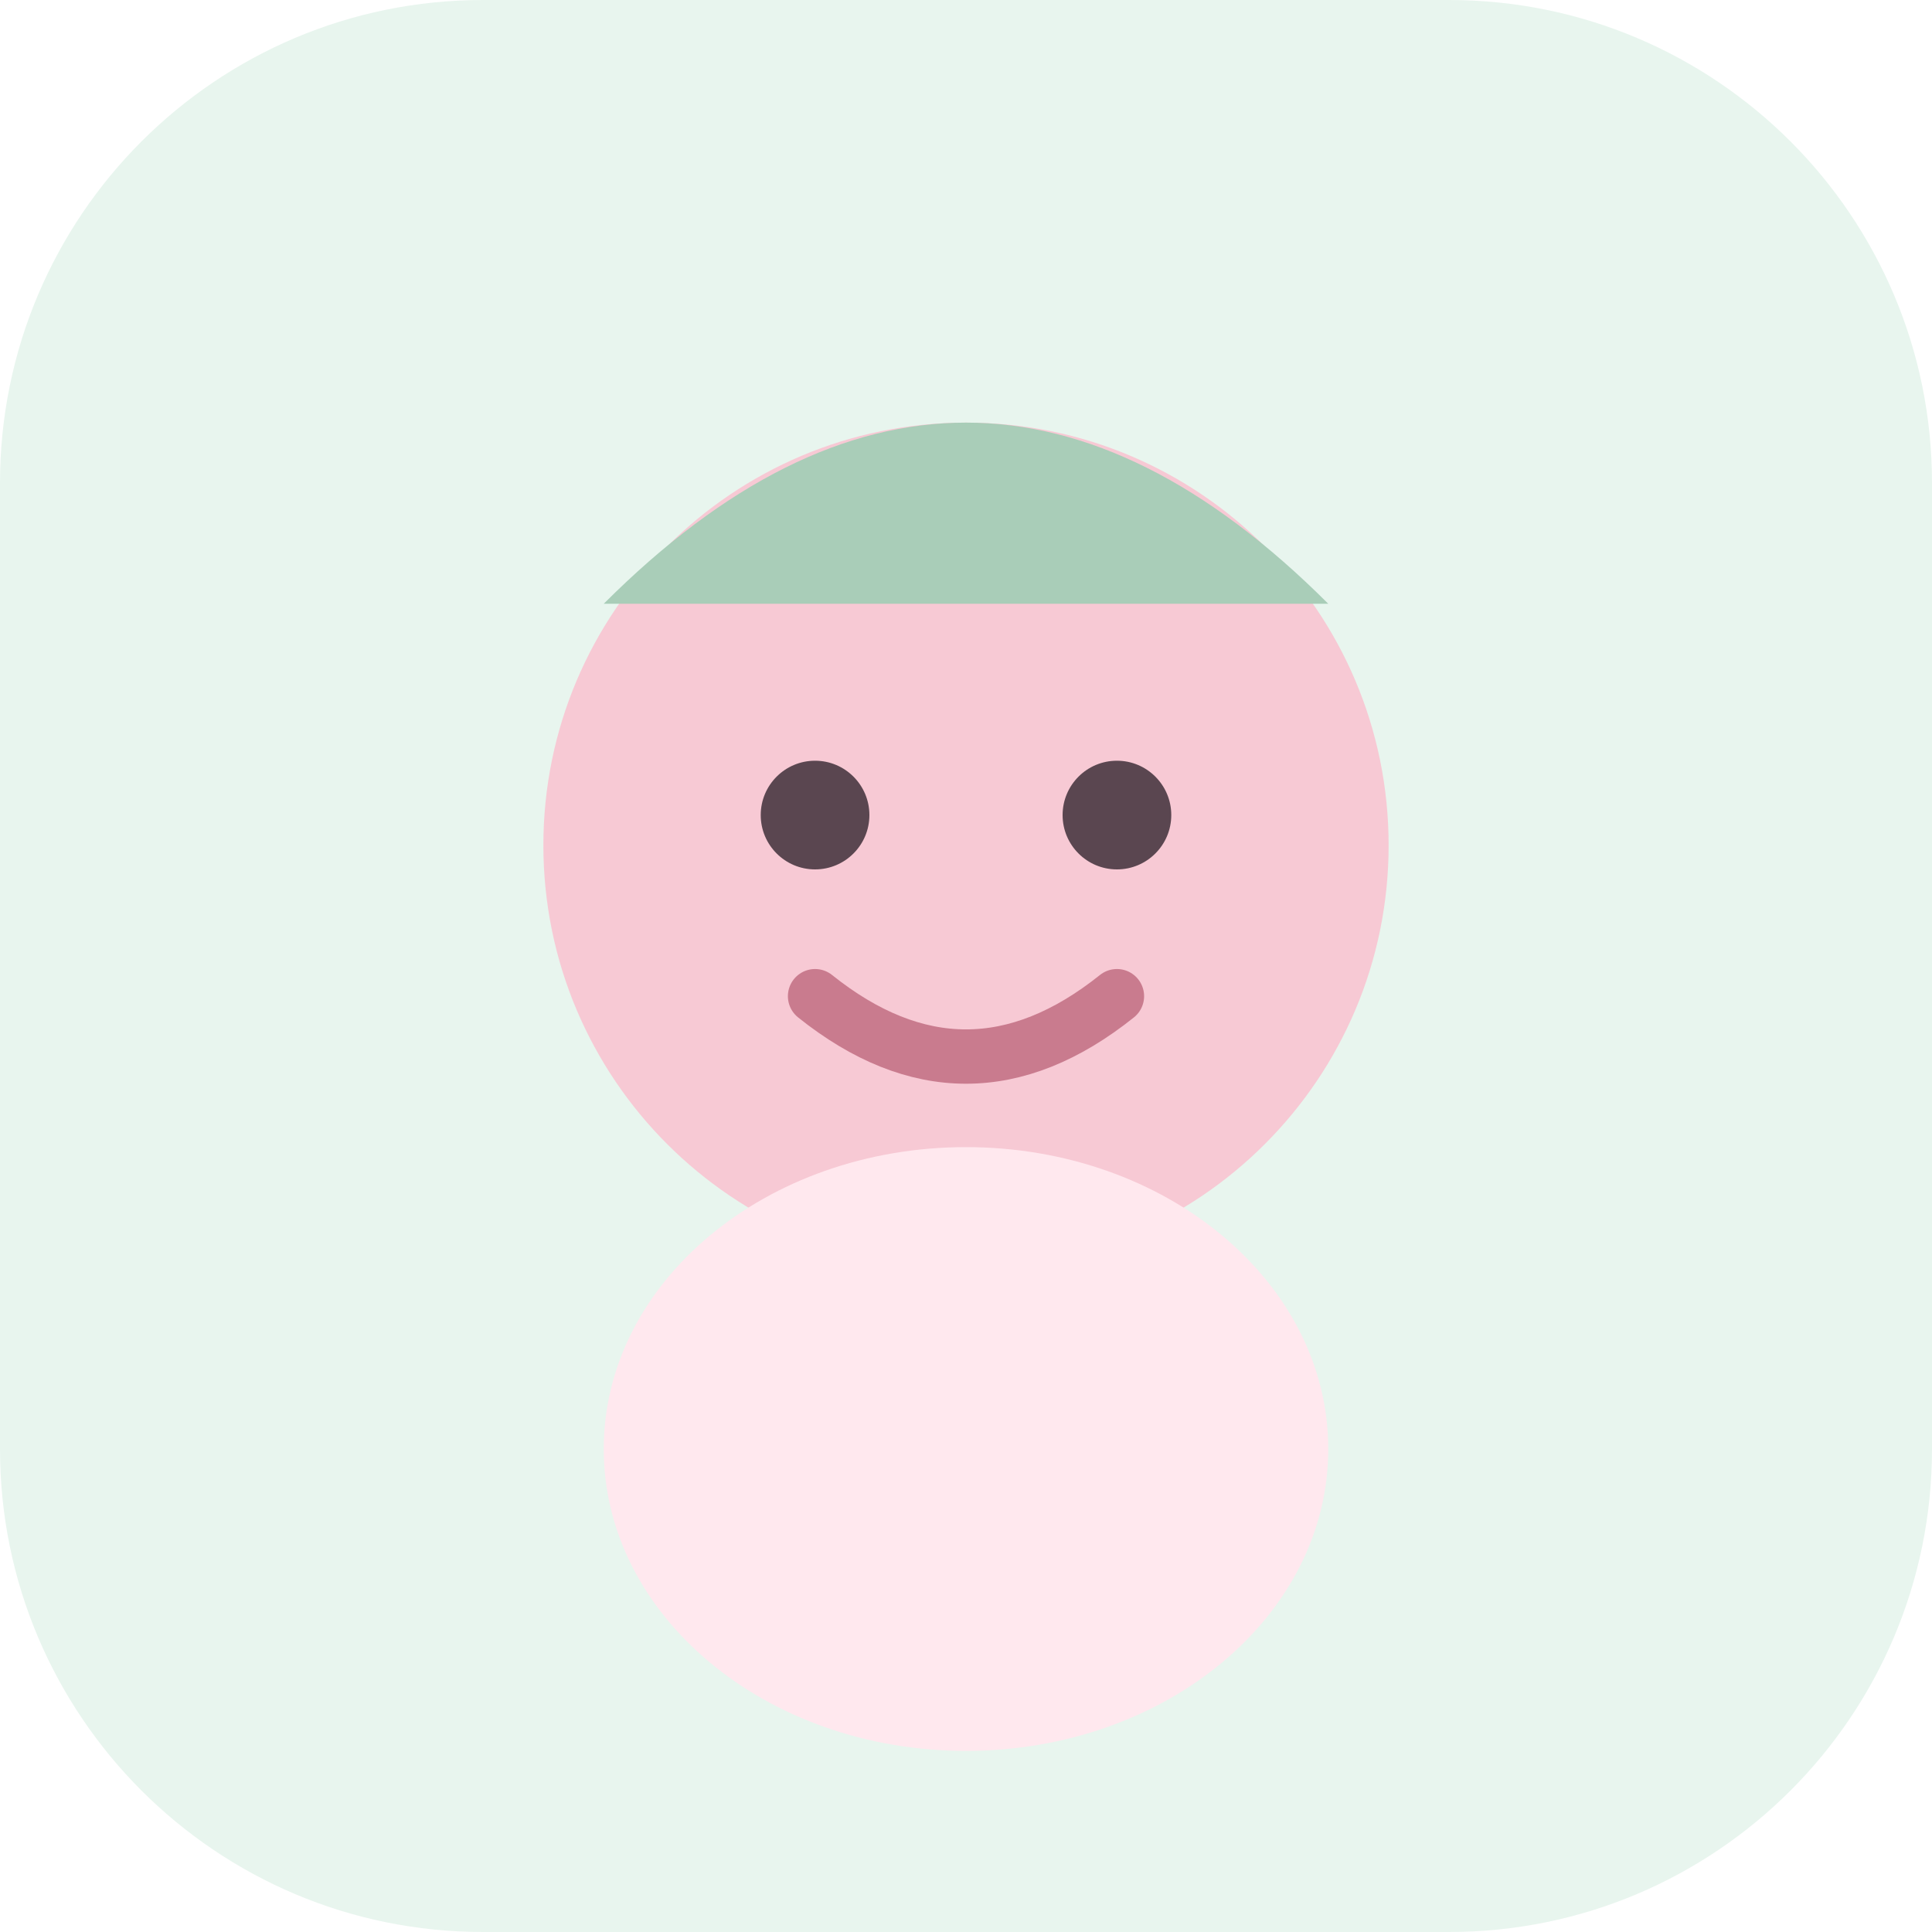
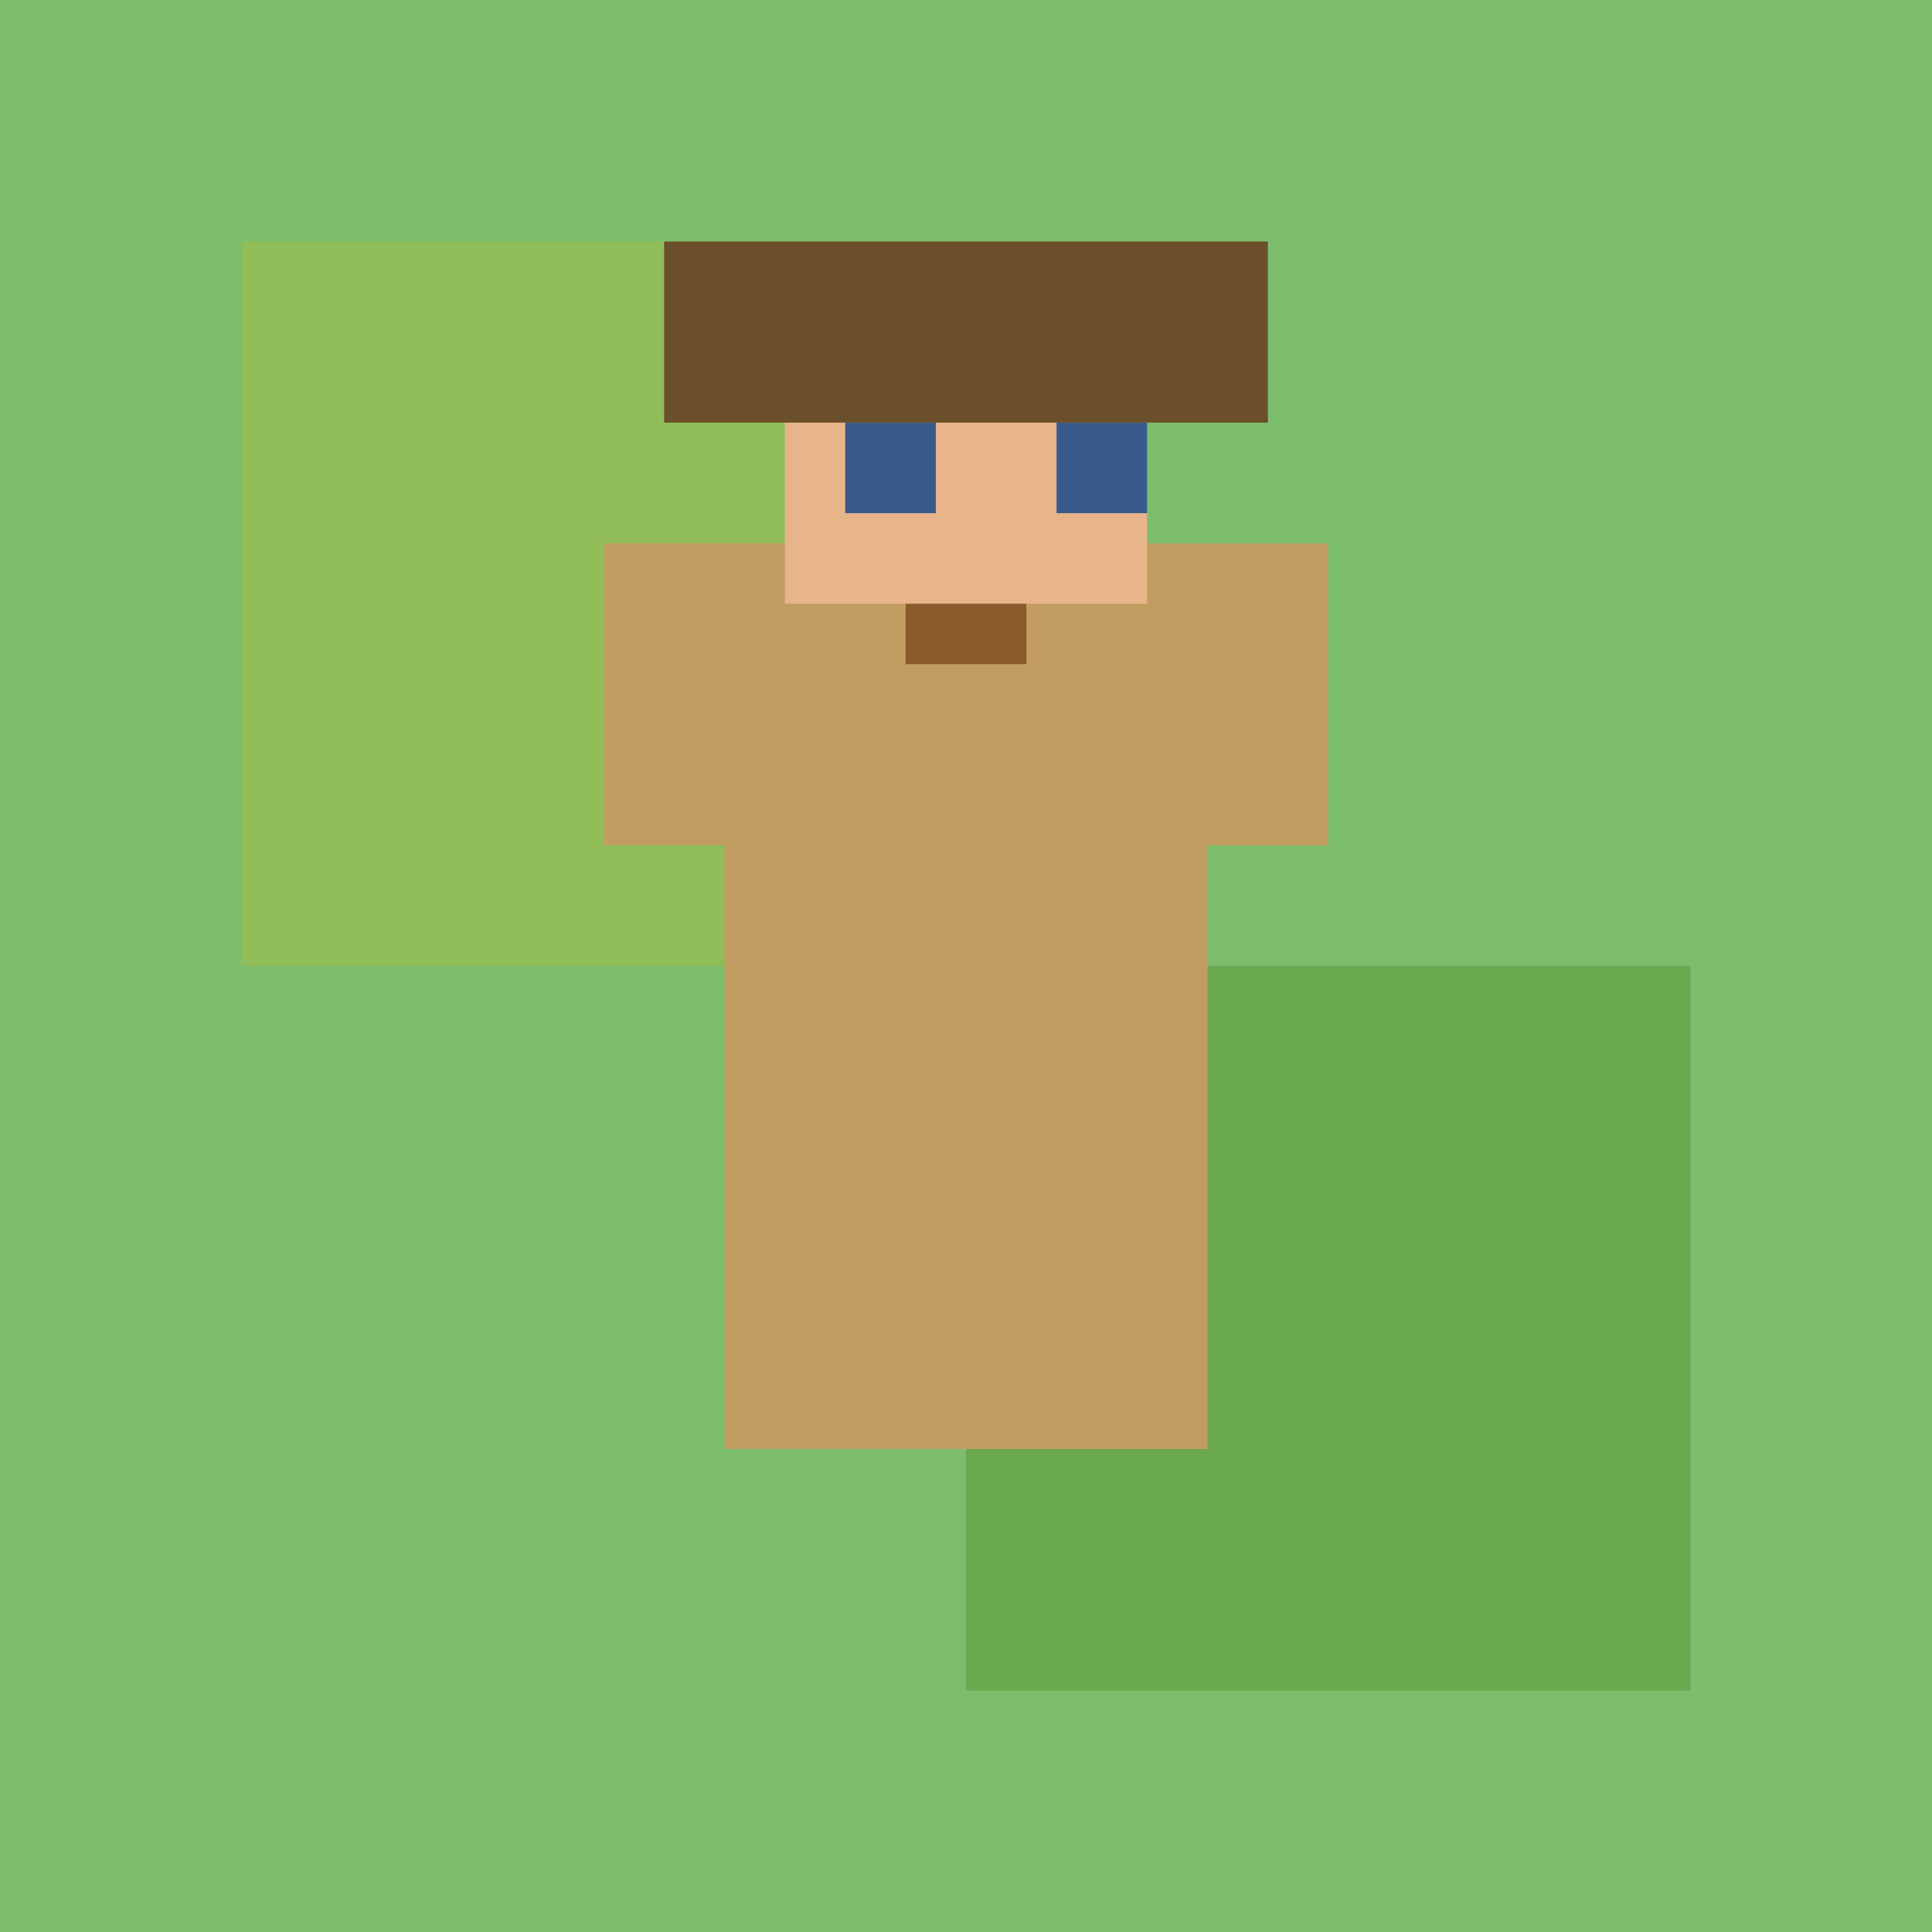
<svg xmlns="http://www.w3.org/2000/svg" viewBox="0 0 64 64" role="img">
-   <rect width="64" height="64" rx="16" fill="#E8F5EE" />
-   <circle cx="32" cy="28" r="14" fill="#F7C9D4" />
-   <ellipse cx="32" cy="48" rx="12" ry="10" fill="#FFE8EE" />
-   <circle cx="27" cy="27" r="1.8" fill="#5A4650" />
-   <circle cx="37" cy="27" r="1.8" fill="#5A4650" />
-   <path d="M27 33 Q32 37 37 33" stroke="#C97B8E" stroke-width="1.8" fill="none" stroke-linecap="round" />
-   <path d="M20 20 Q32 8 44 20" fill="#A9CDB8" />
+   <rect width="64" height="64" fill="#7CBD6B" />
+   <rect x="8" y="8" width="24" height="24" fill="#91BD59" />
+   <rect x="32" y="32" width="24" height="24" fill="#6AA84F" />
+   <rect x="20" y="18" width="24" height="10" fill="#C29D62" />
+   <rect x="24" y="28" width="16" height="20" fill="#C29D62" />
+   <rect x="26" y="12" width="12" height="8" fill="#E8B48A" />
+   <rect x="28" y="14" width="3" height="3" fill="#3A5A8C" />
+   <rect x="35" y="14" width="3" height="3" fill="#3A5A8C" />
+   <rect x="30" y="20" width="4" height="2" fill="#8B5A2B" />
+   <rect x="22" y="8" width="20" height="6" fill="#6B4F2A" />
</svg>
